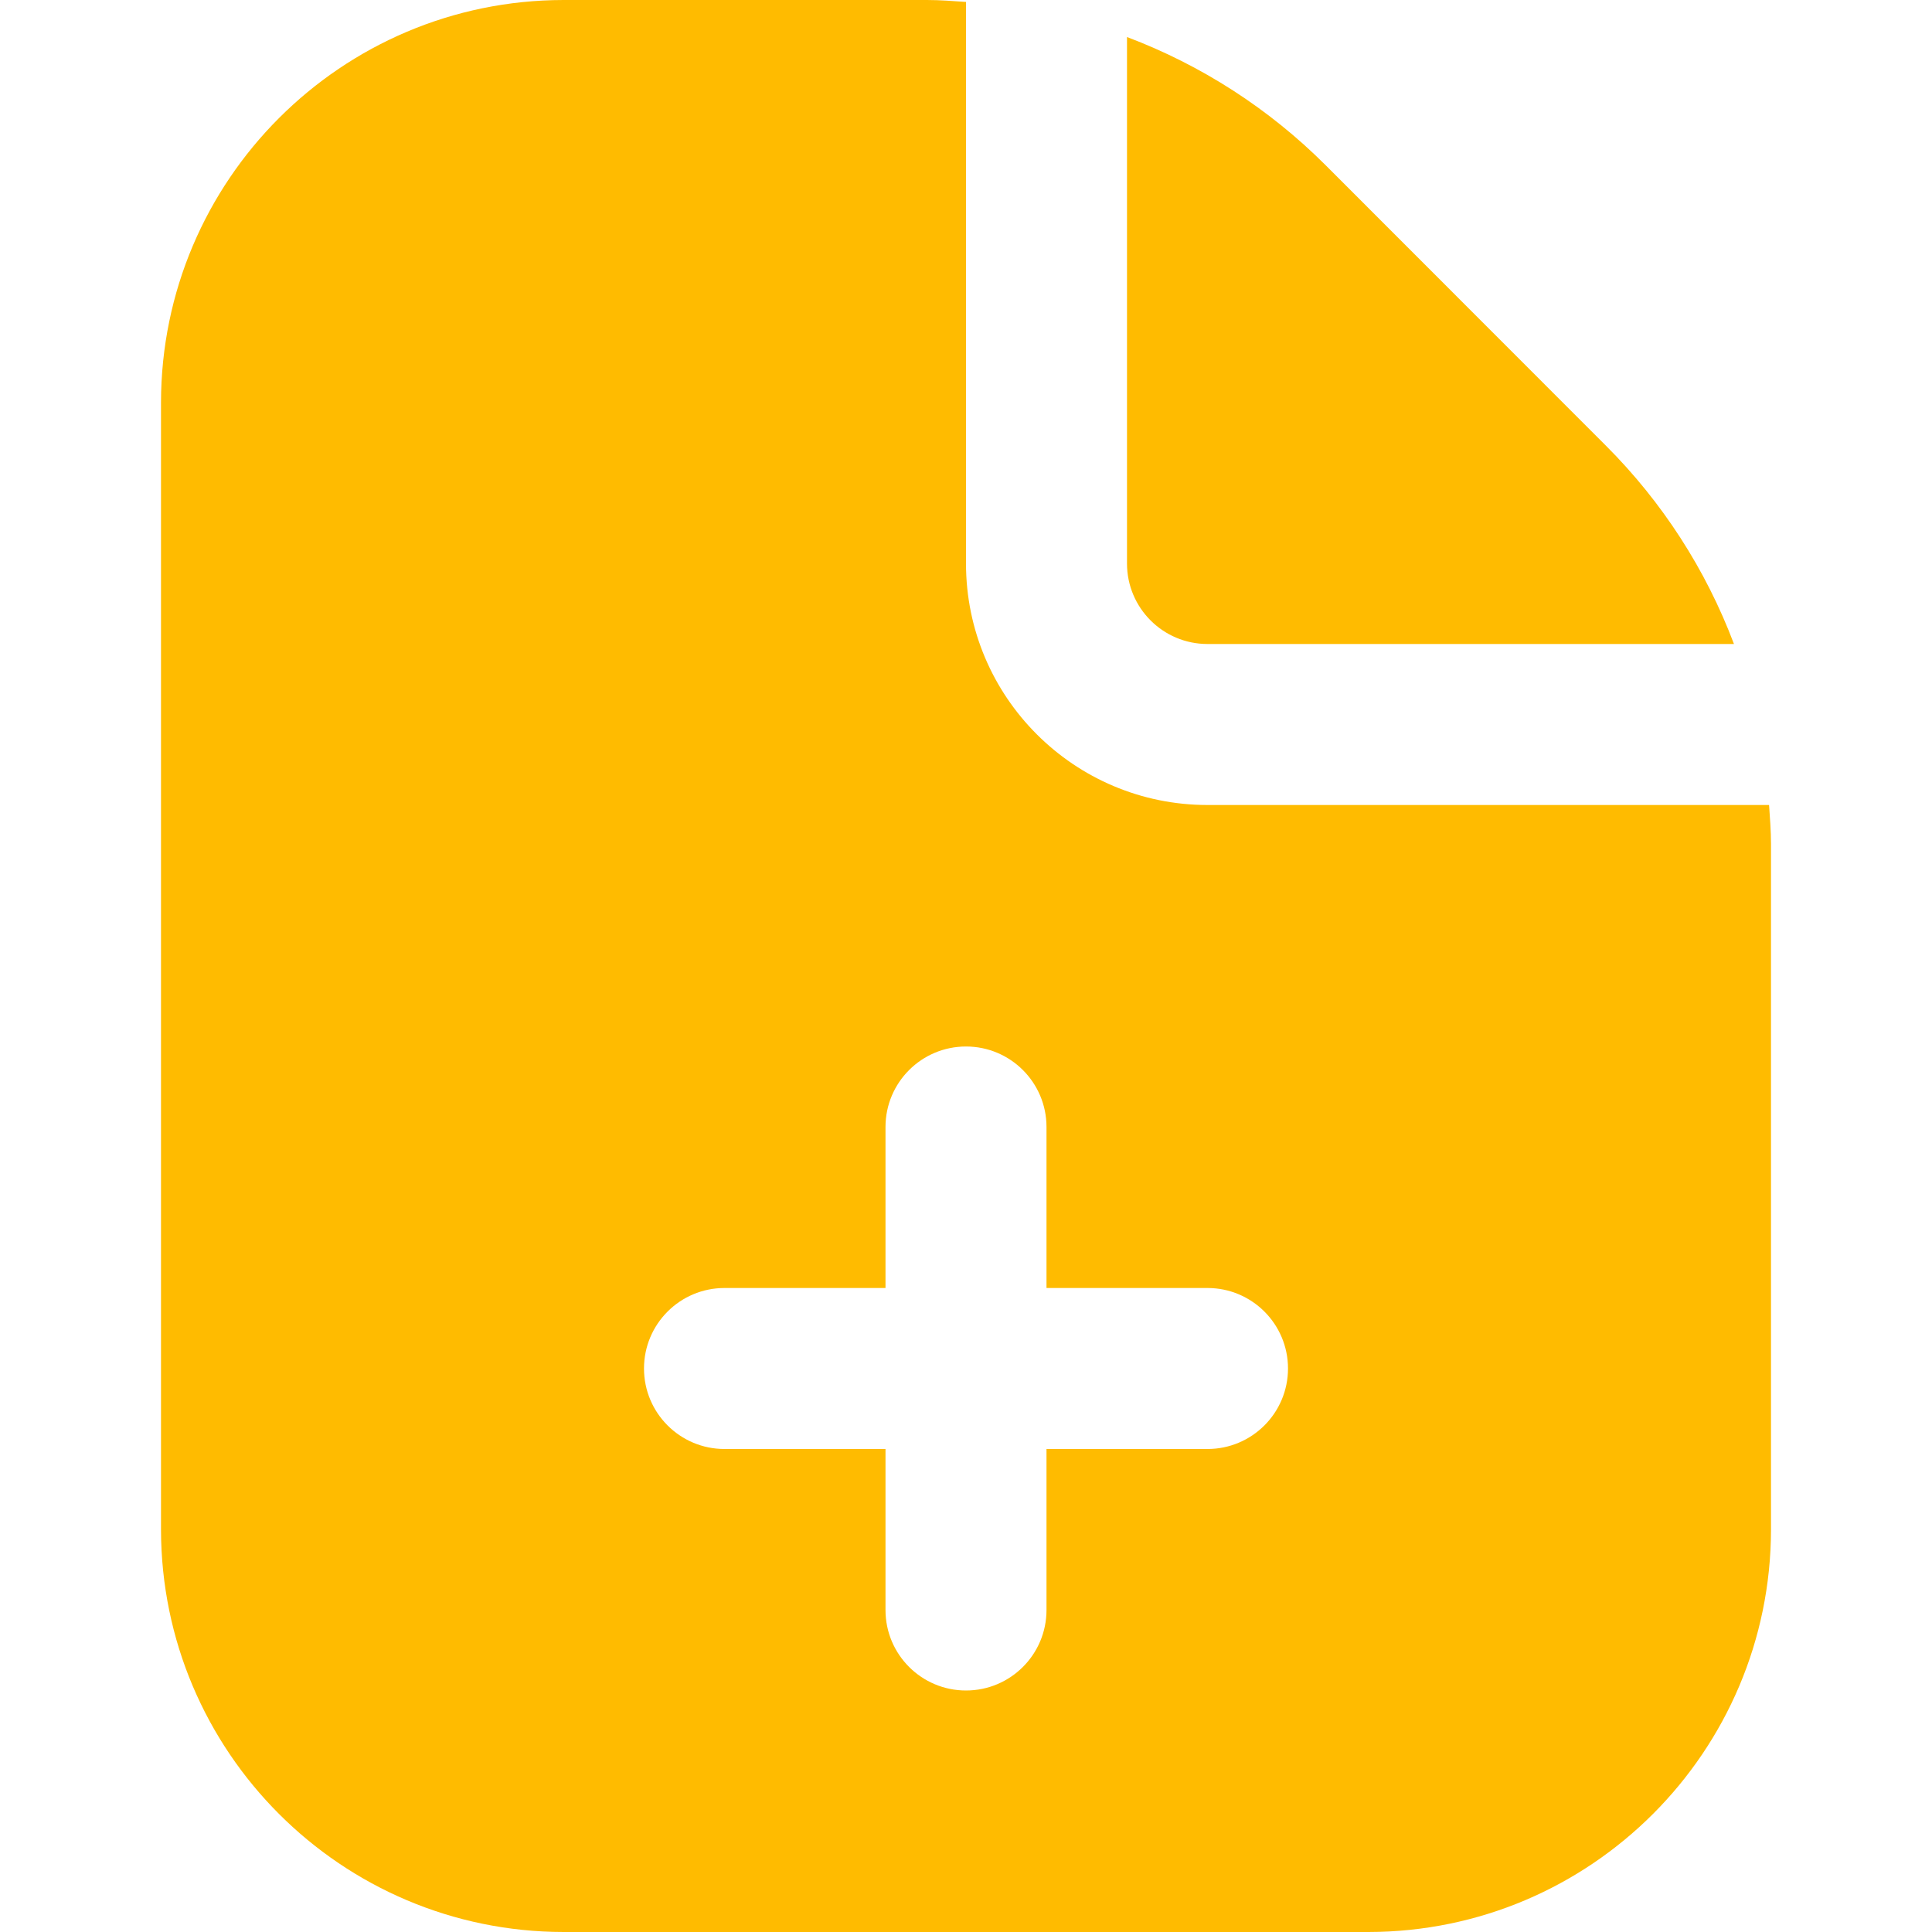
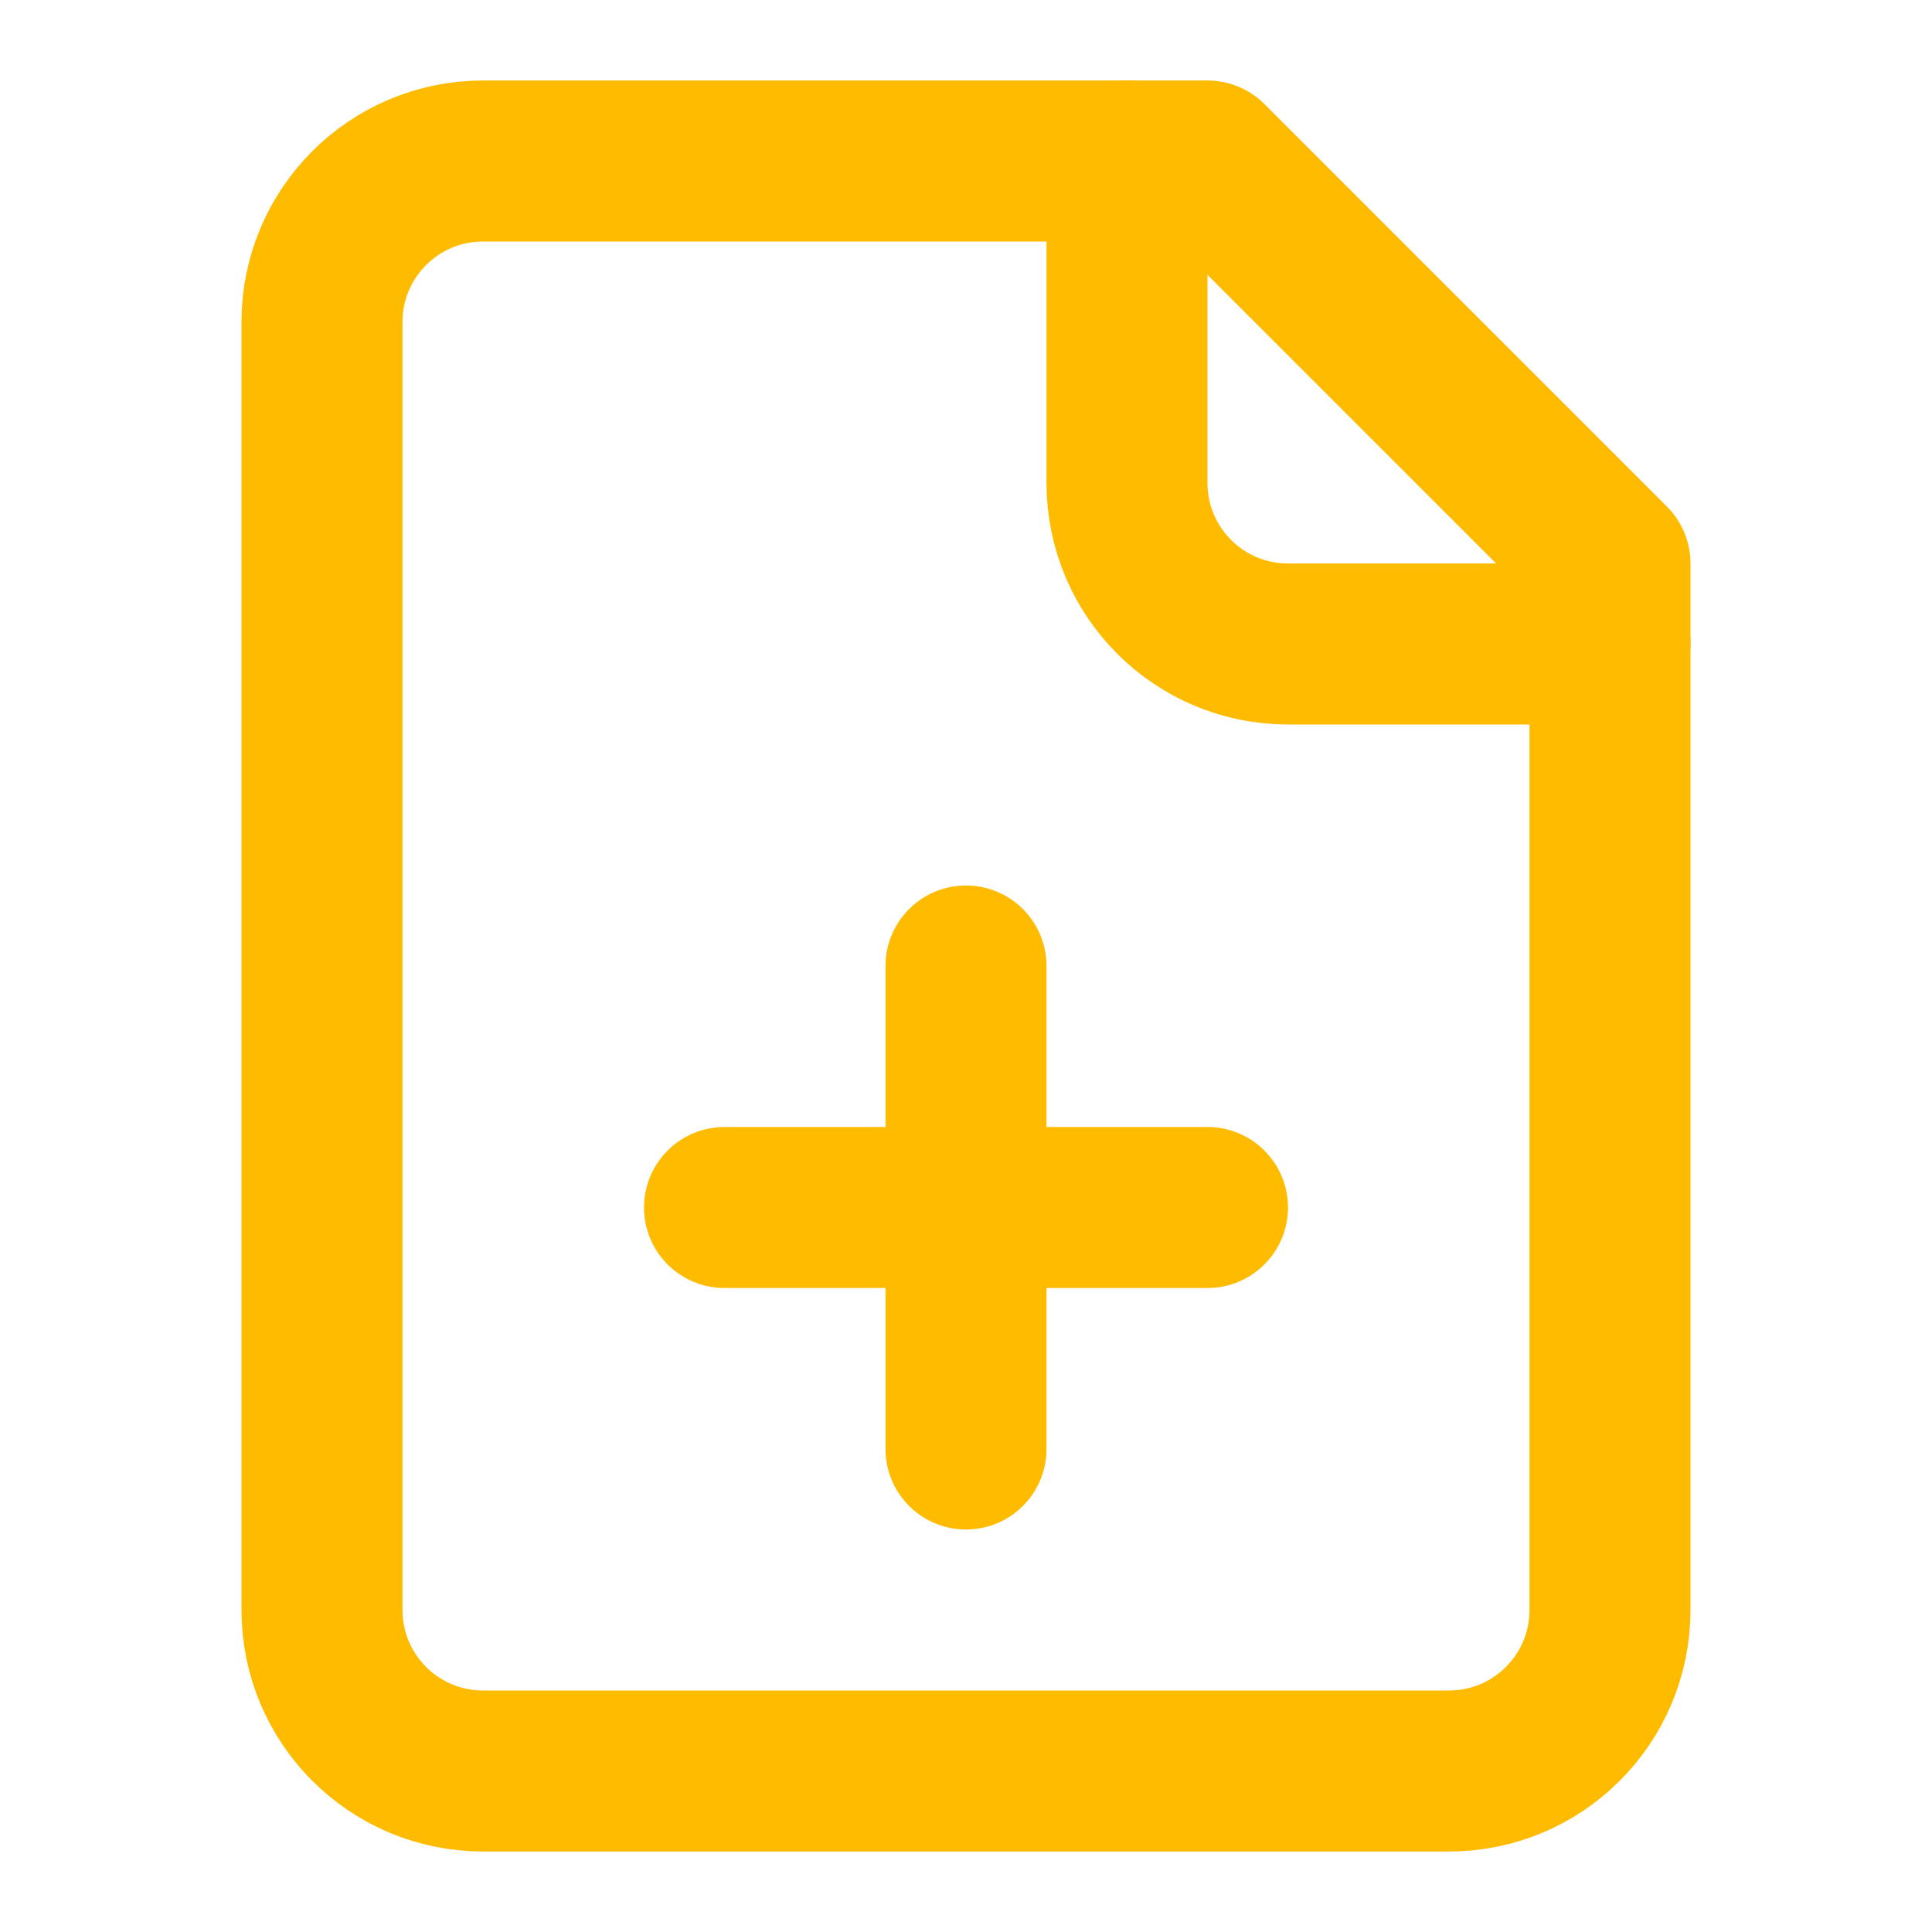
- <svg xmlns="http://www.w3.org/2000/svg" id="Layer_1" height="512" viewBox="0 0 24 24" width="512" data-name="Layer 1">
-   <path d="m14 7v-6.54a6.977 6.977 0 0 1 2.465 1.59l3.484 3.486a6.954 6.954 0 0 1 1.591 2.464h-6.54a1 1 0 0 1 -1-1zm8 3.485v8.515a5.006 5.006 0 0 1 -5 5h-10a5.006 5.006 0 0 1 -5-5v-14a5.006 5.006 0 0 1 5-5h4.515c.163 0 .324.013.485.024v6.976a3 3 0 0 0 3 3h6.976c.011.161.024.322.024.485zm-6 6.515a1 1 0 0 0 -1-1h-2v-2a1 1 0 0 0 -2 0v2h-2a1 1 0 0 0 0 2h2v2a1 1 0 0 0 2 0v-2h2a1 1 0 0 0 1-1z" fill="#ffbb00" />
+ <svg xmlns="http://www.w3.org/2000/svg" width="24" height="24" viewBox="0 0 24 24" fill="none" stroke="#FFBB00" stroke-width="2" stroke-linecap="round" stroke-linejoin="round" class="lucide lucide-file-plus-icon lucide-file-plus">
+   <path d="M15 2H6a2 2 0 0 0-2 2v16a2 2 0 0 0 2 2h12a2 2 0 0 0 2-2V7Z" />
+   <path d="M14 2v4a2 2 0 0 0 2 2h4" />
+   <path d="M9 15h6" />
+   <path d="M12 18v-6" />
</svg>
